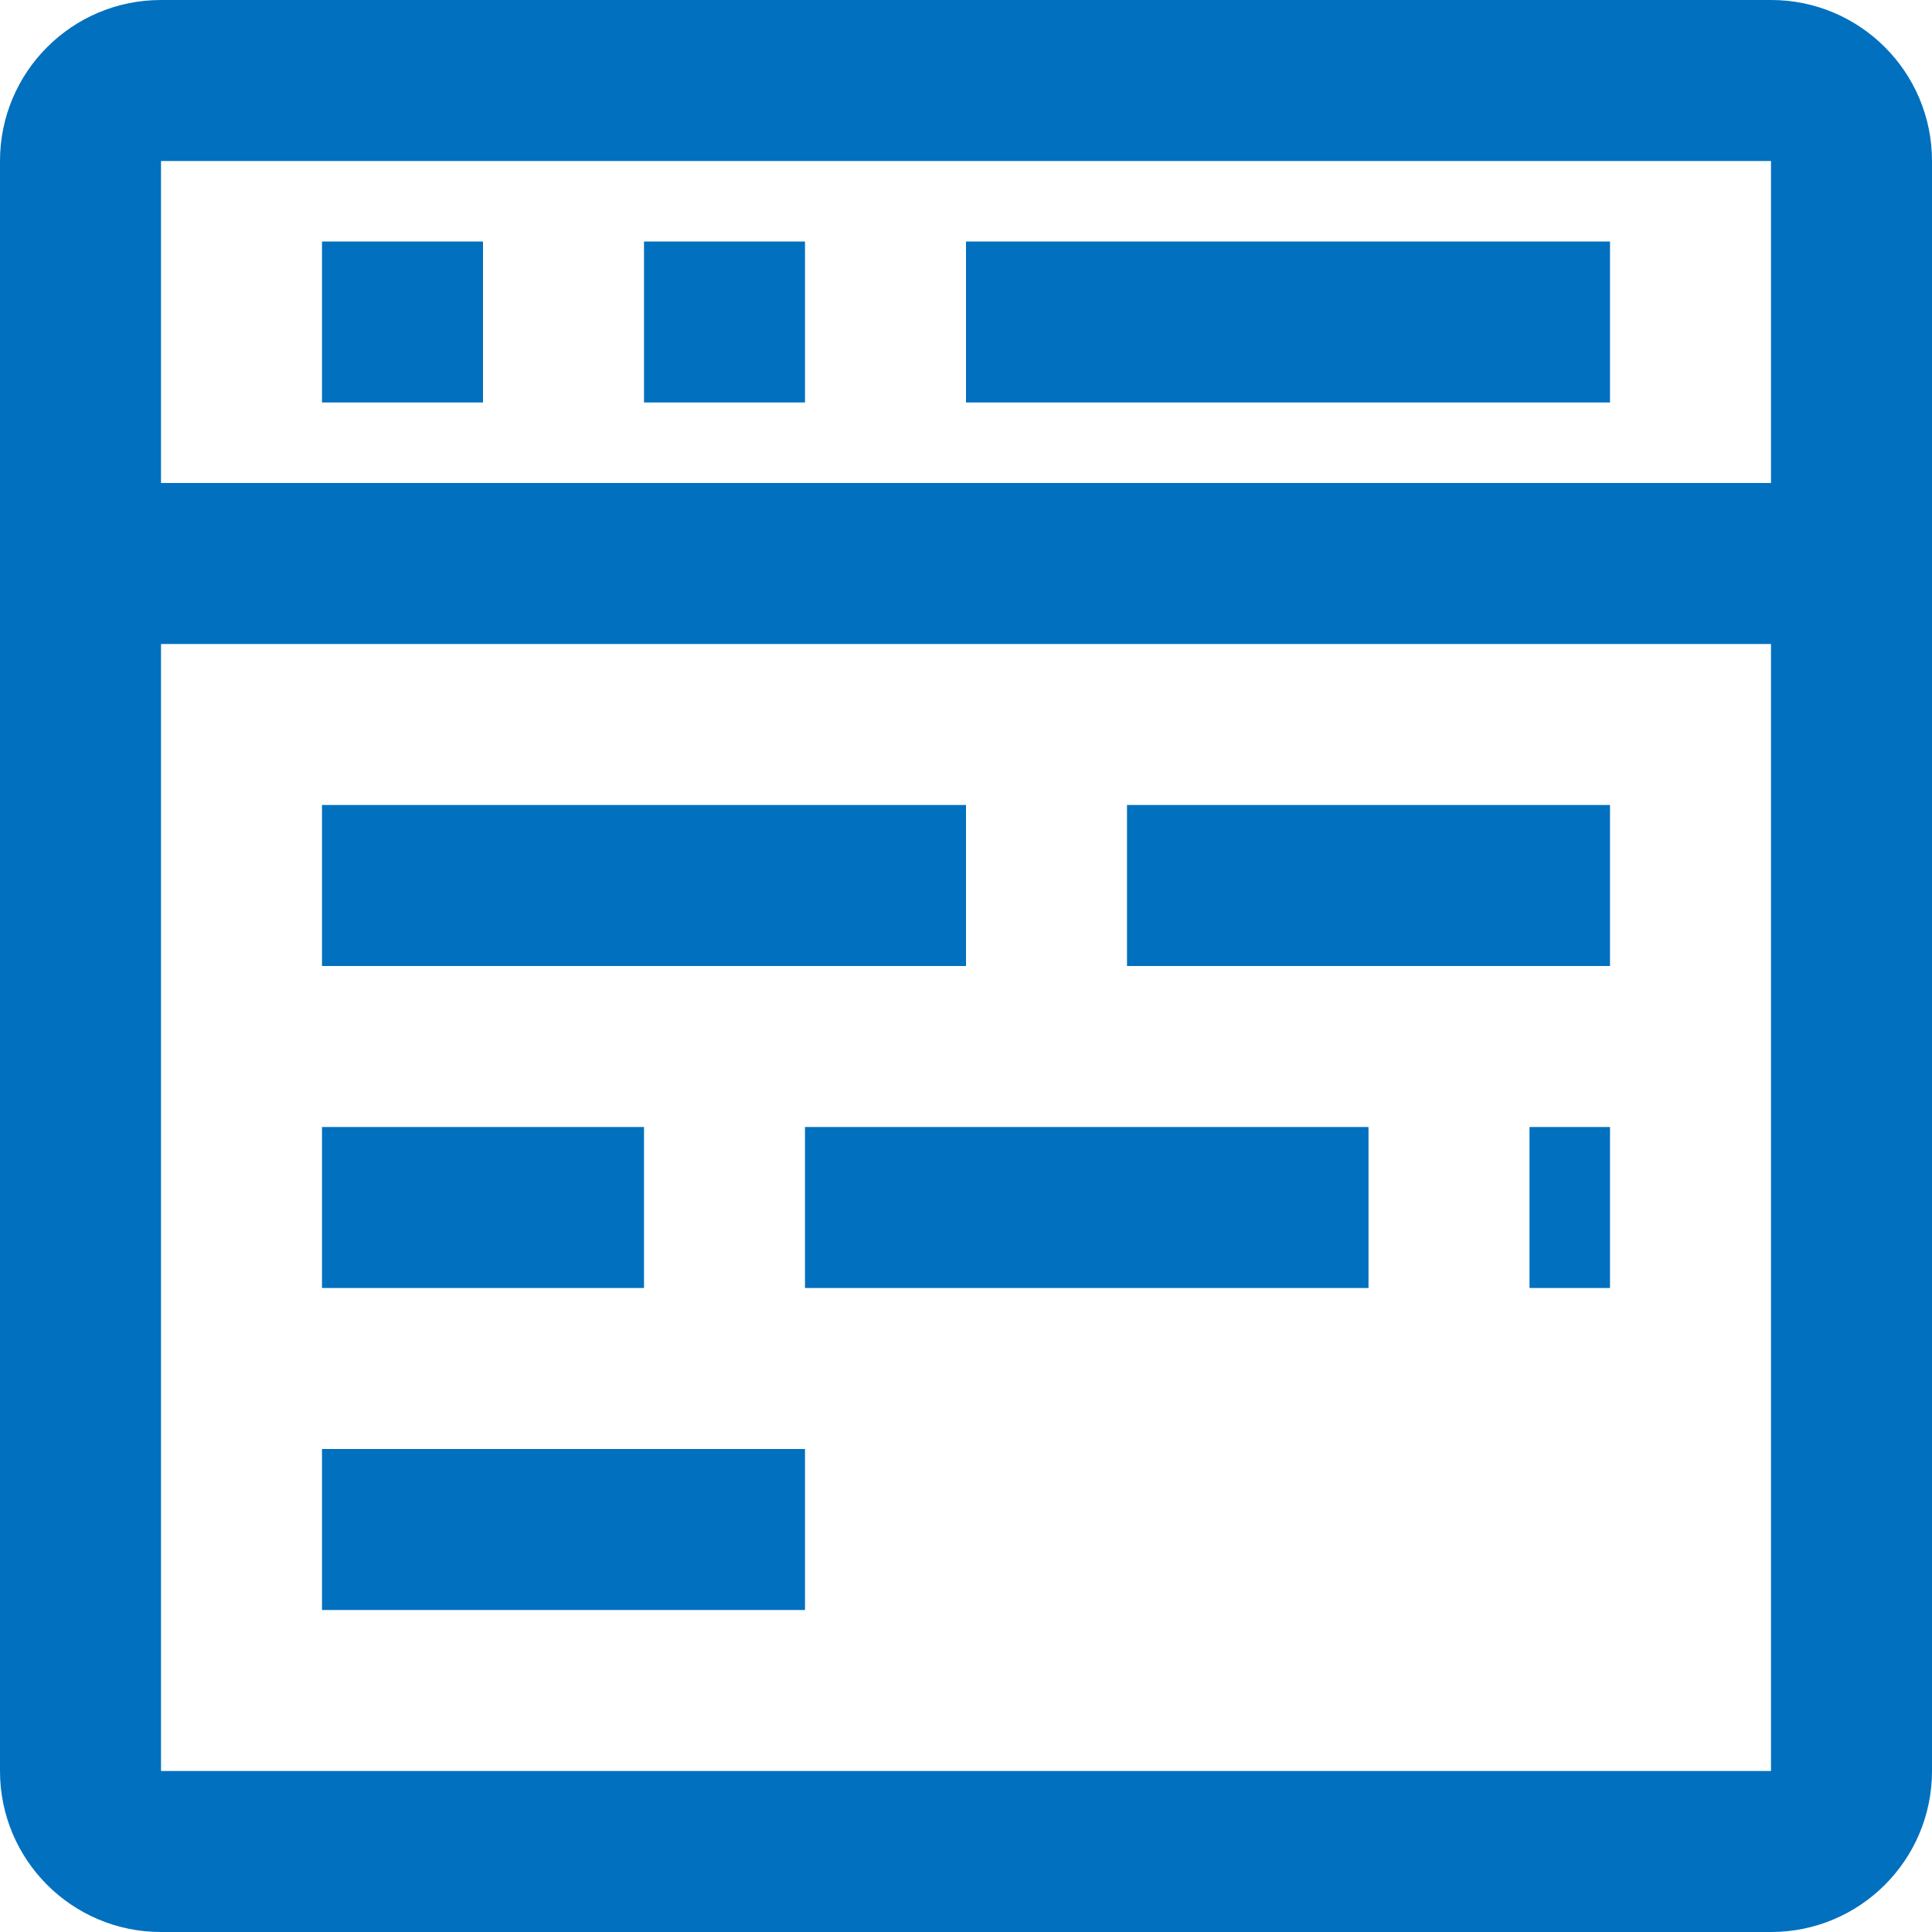
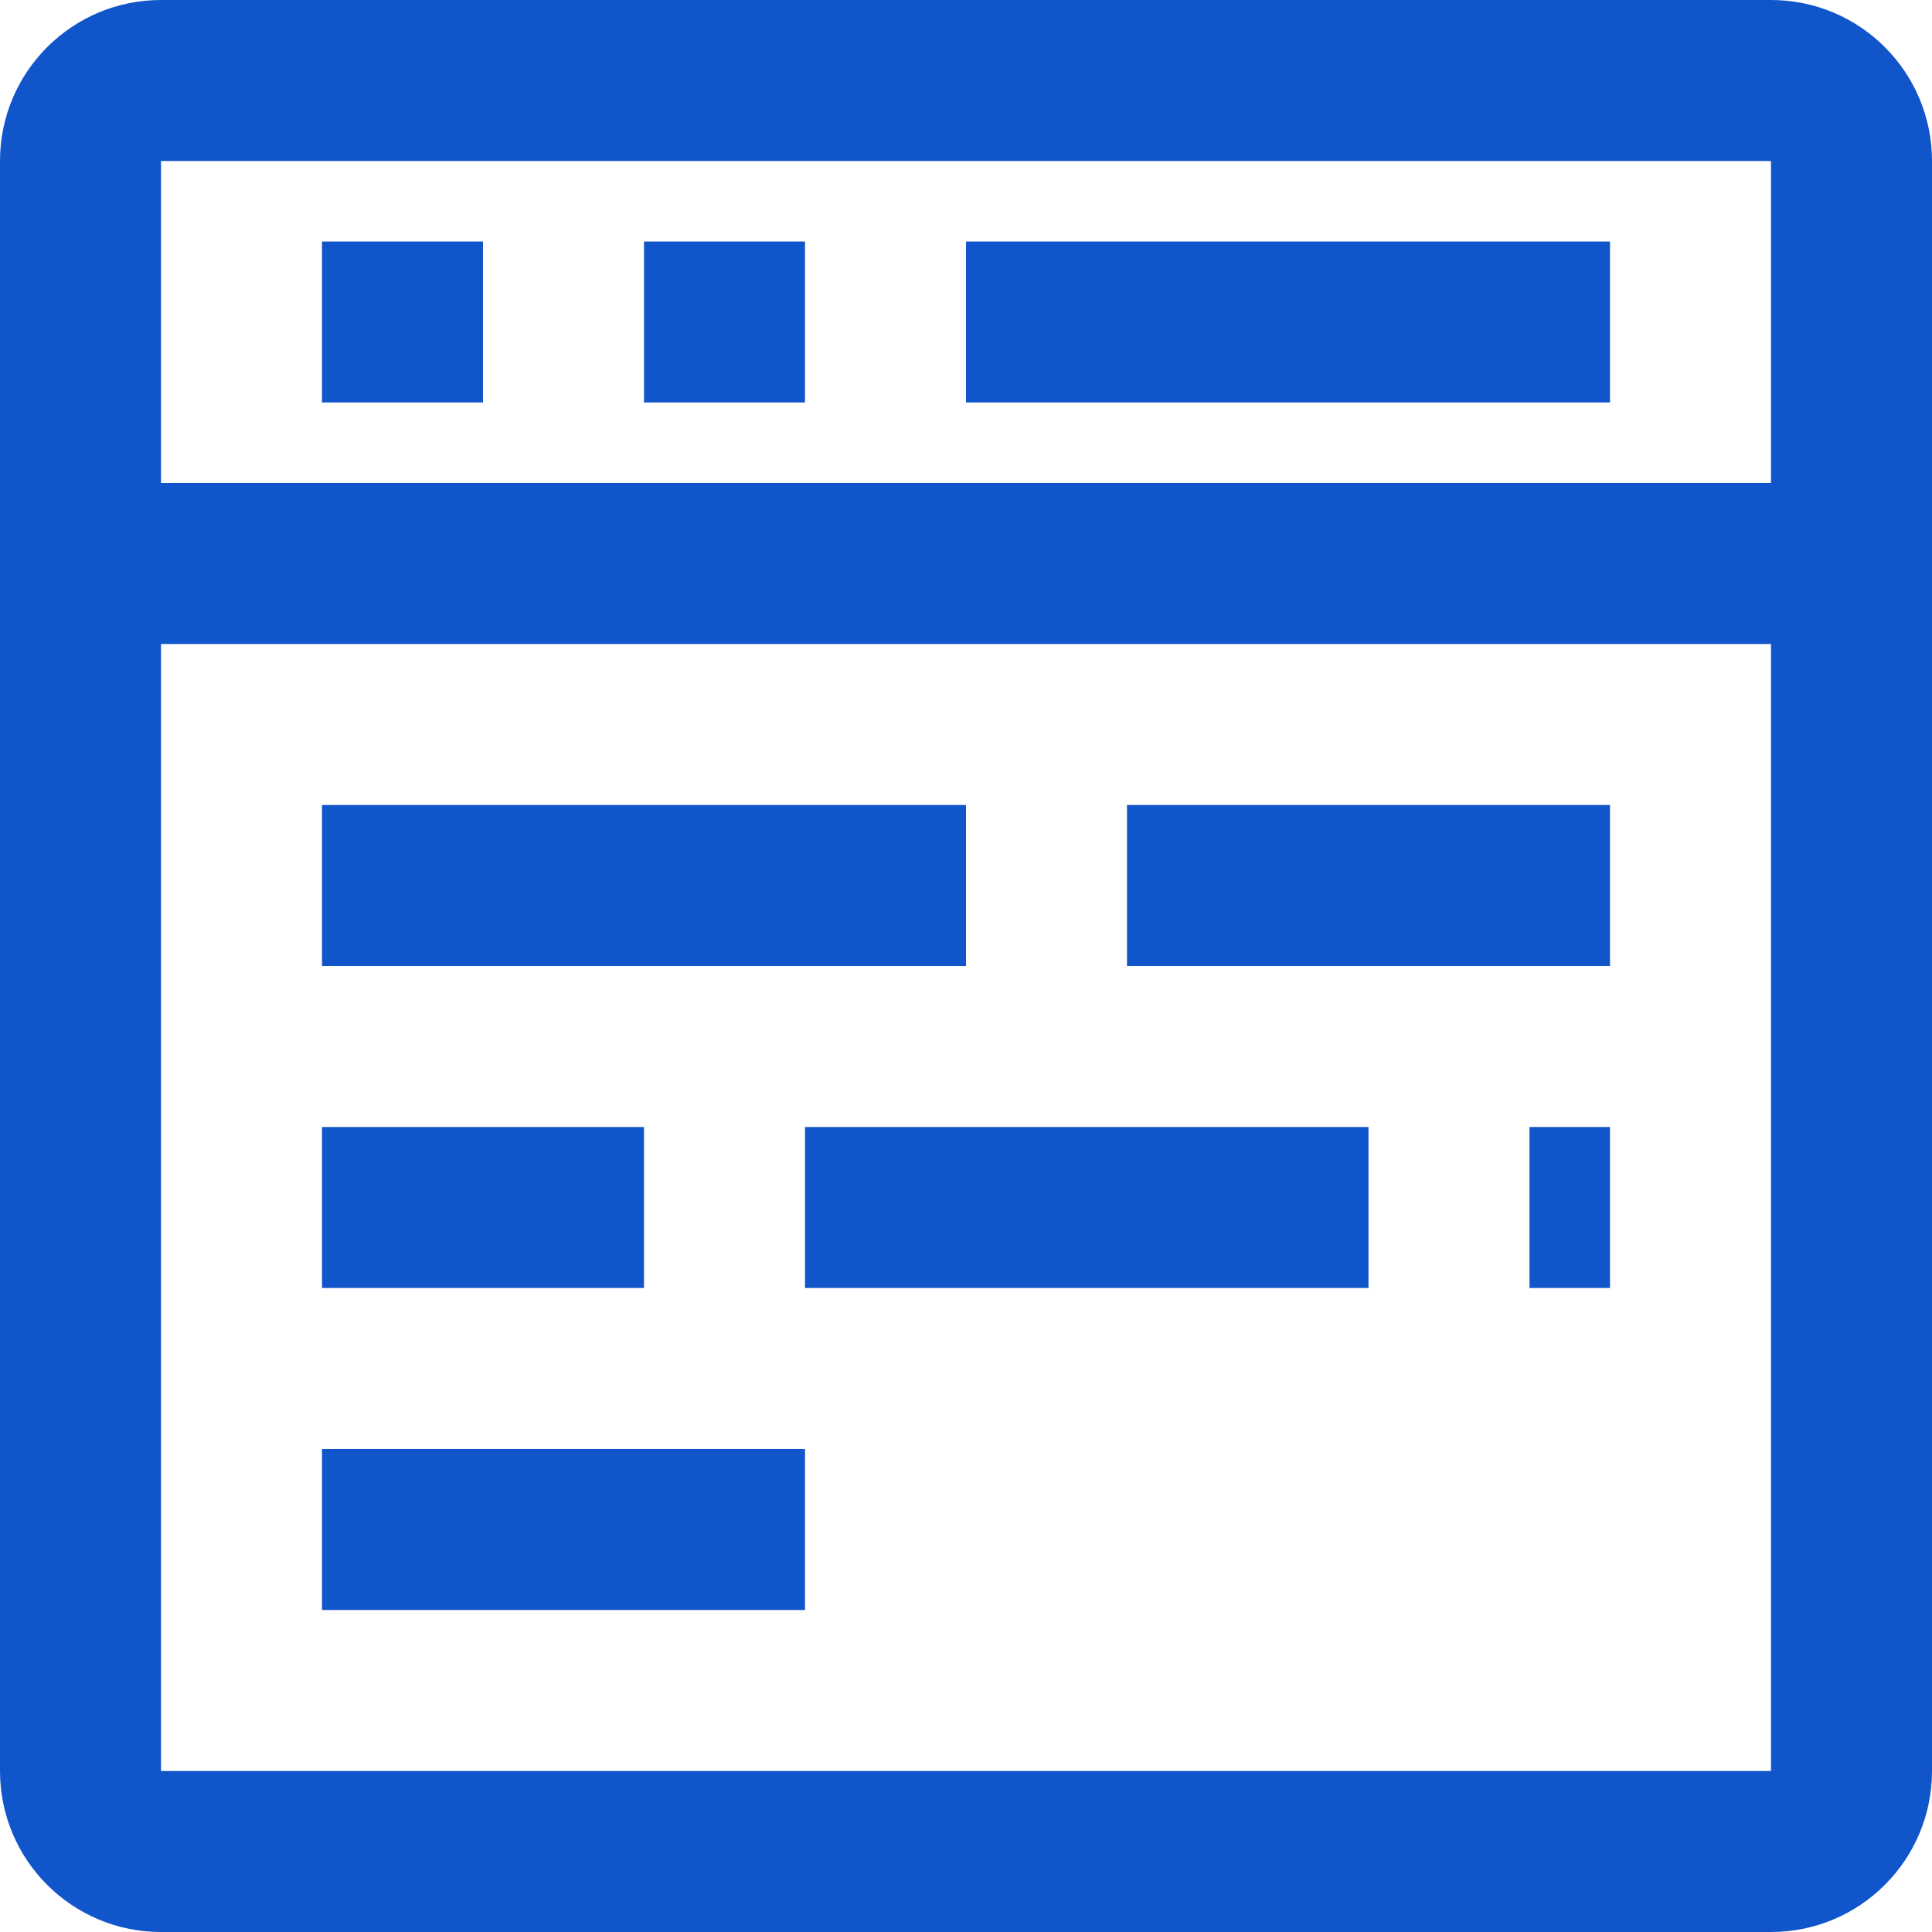
<svg xmlns="http://www.w3.org/2000/svg" width="24" height="24" viewBox="0 0 24 24">
-   <path fill="#0070bf" fill-rule="evenodd" d="M22 0c1.105 0 2 .895 2 2v20c0 1.105-.895 2-2 2H2c-1.105 0-2-.895-2-2V2C0 .895.895 0 2 0h20zm0 8H2v14h20V8zM10 18v2H4v-2h6zm-2-4v2H4v-2h4zm9 0v2h-7v-2h7zm3 0v2h-1v-2h1zm-8-4v2H4v-2h8zm8 0v2h-6v-2h6zm2-8H2v4h20V2zM6 3v2H4V3h2zm4 0v2H8V3h2zm10 0v2h-8V3h8z" />
+   <path fill="#1155cb" fill-rule="evenodd" d="M22 0c1.105 0 2 .895 2 2v20c0 1.105-.895 2-2 2H2c-1.105 0-2-.895-2-2V2C0 .895.895 0 2 0h20zm0 8H2v14h20V8zM10 18v2H4v-2h6zm-2-4v2H4v-2h4zm9 0v2h-7v-2h7zm3 0v2h-1v-2h1zm-8-4v2H4v-2h8zm8 0v2h-6v-2h6zm2-8H2v4h20V2zM6 3v2H4V3h2zm4 0v2H8V3h2zm10 0v2h-8V3h8z" />
</svg>
